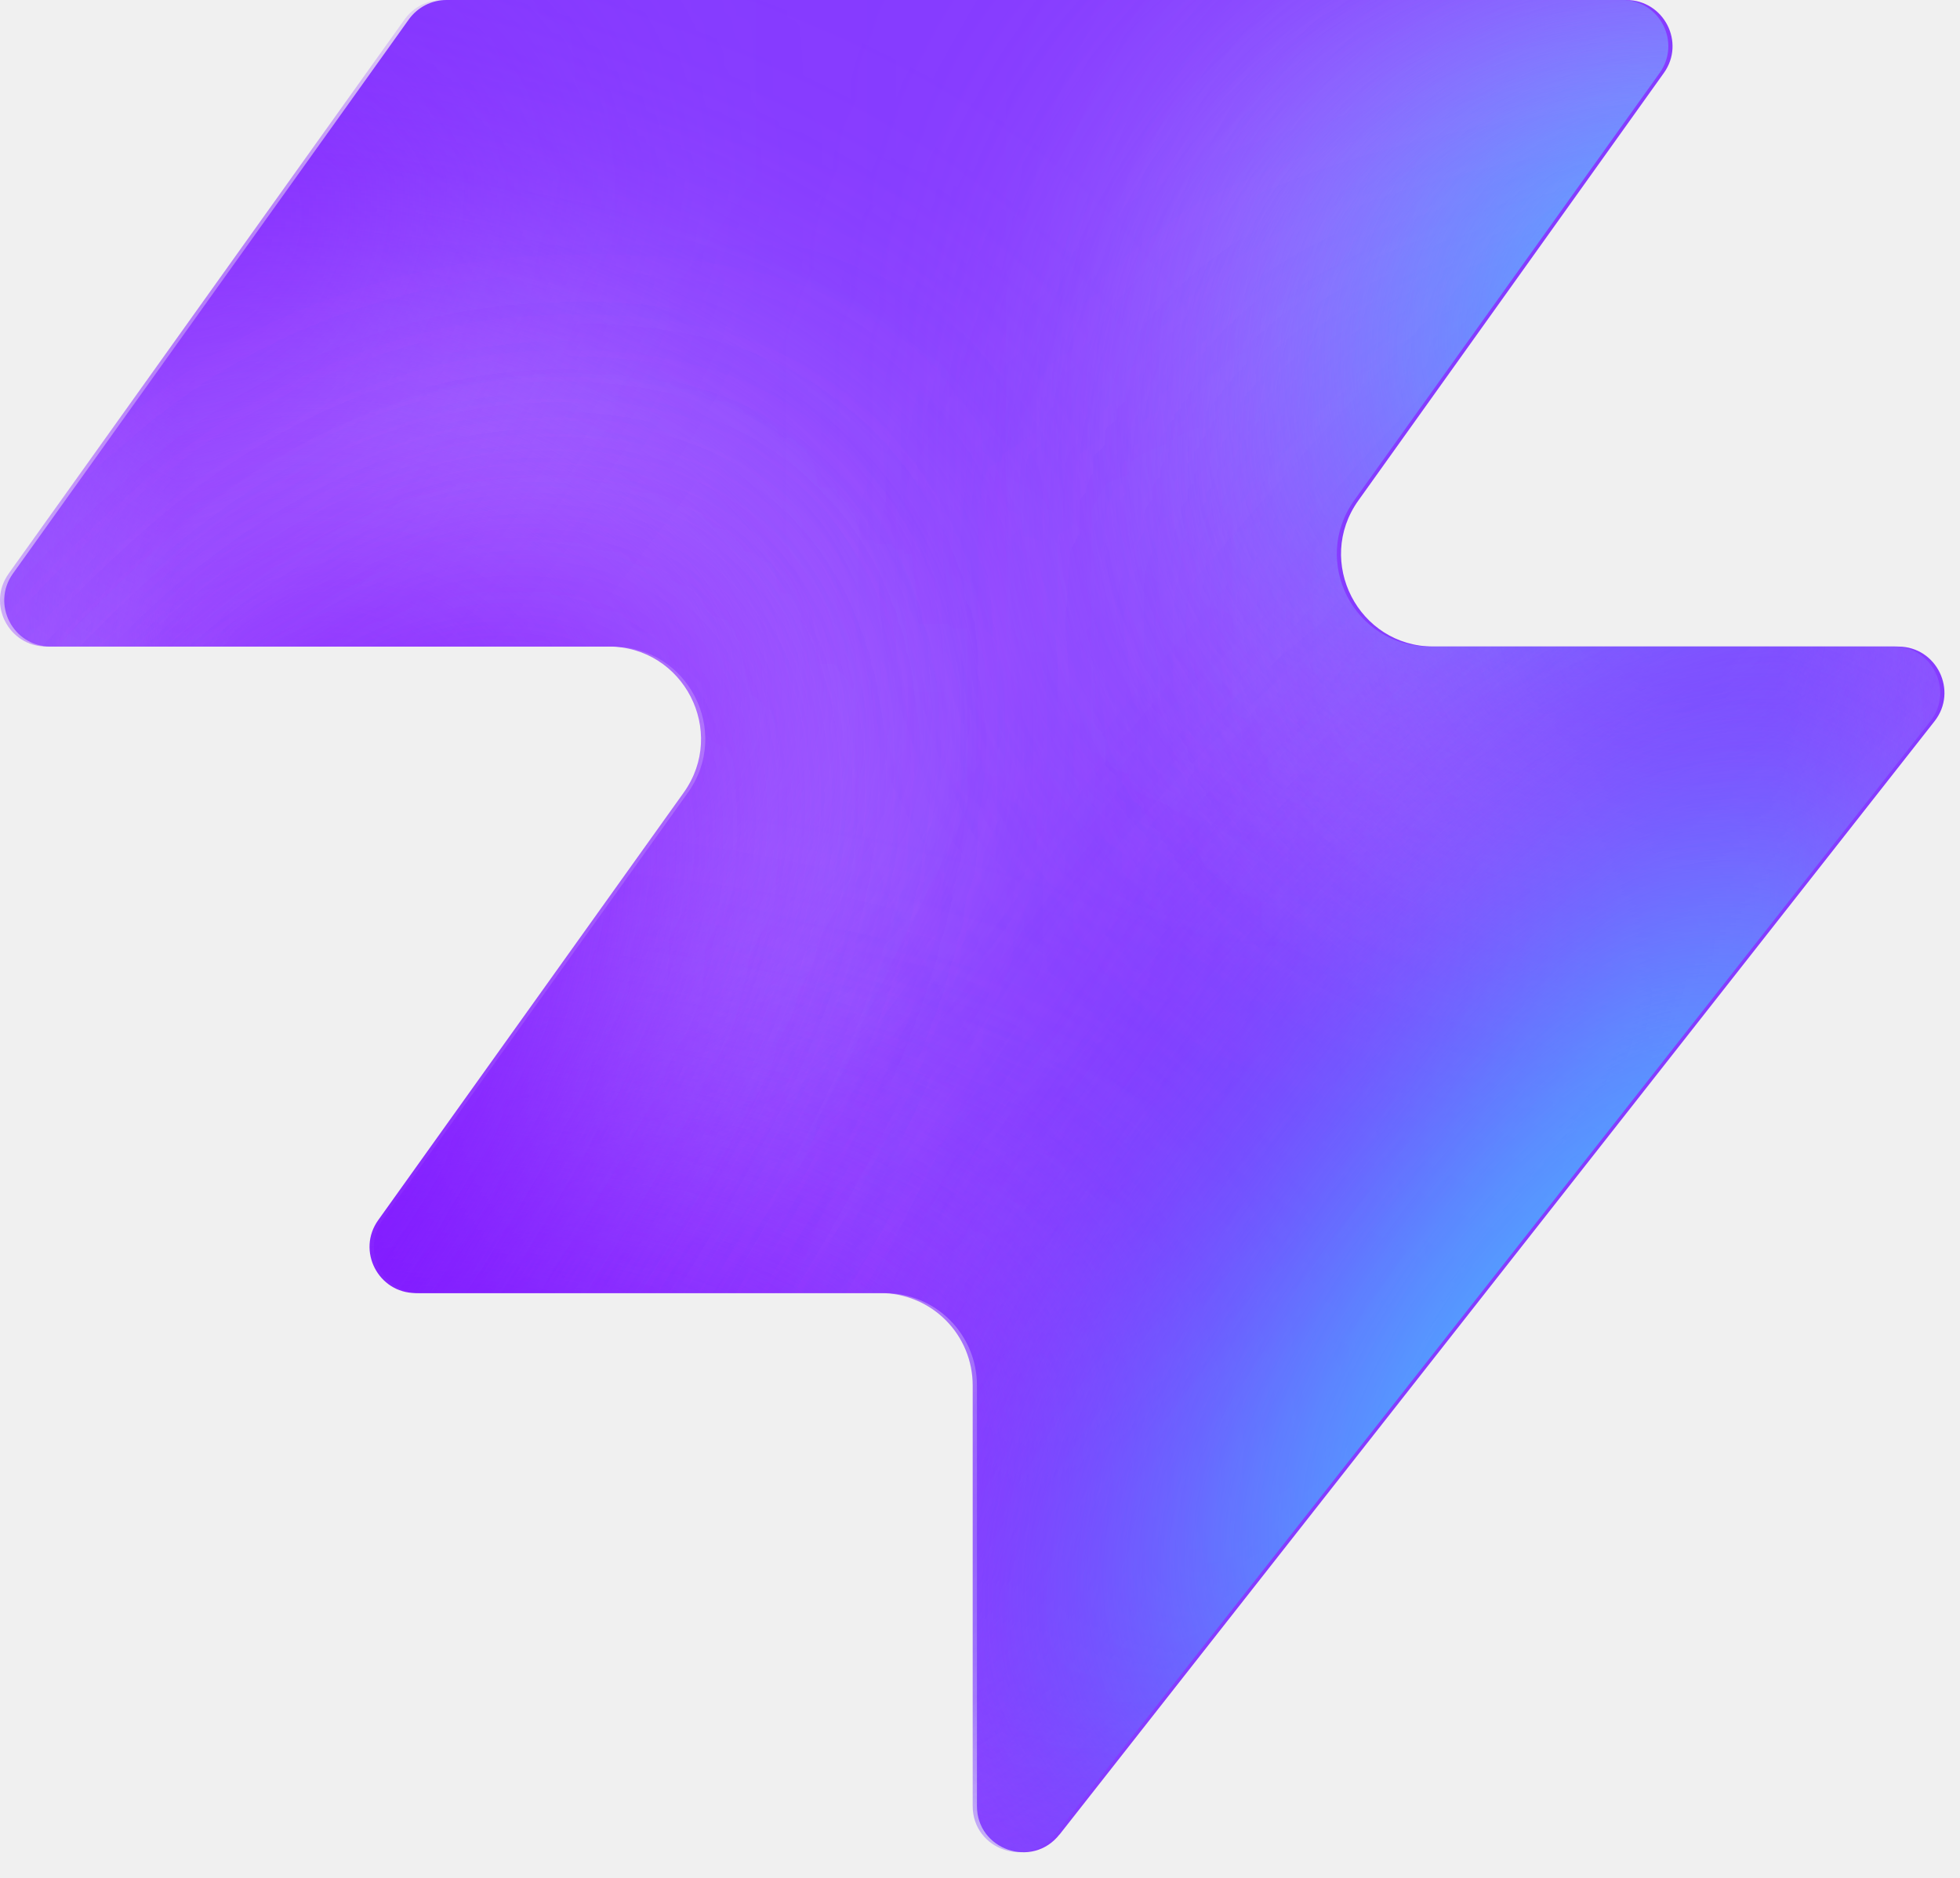
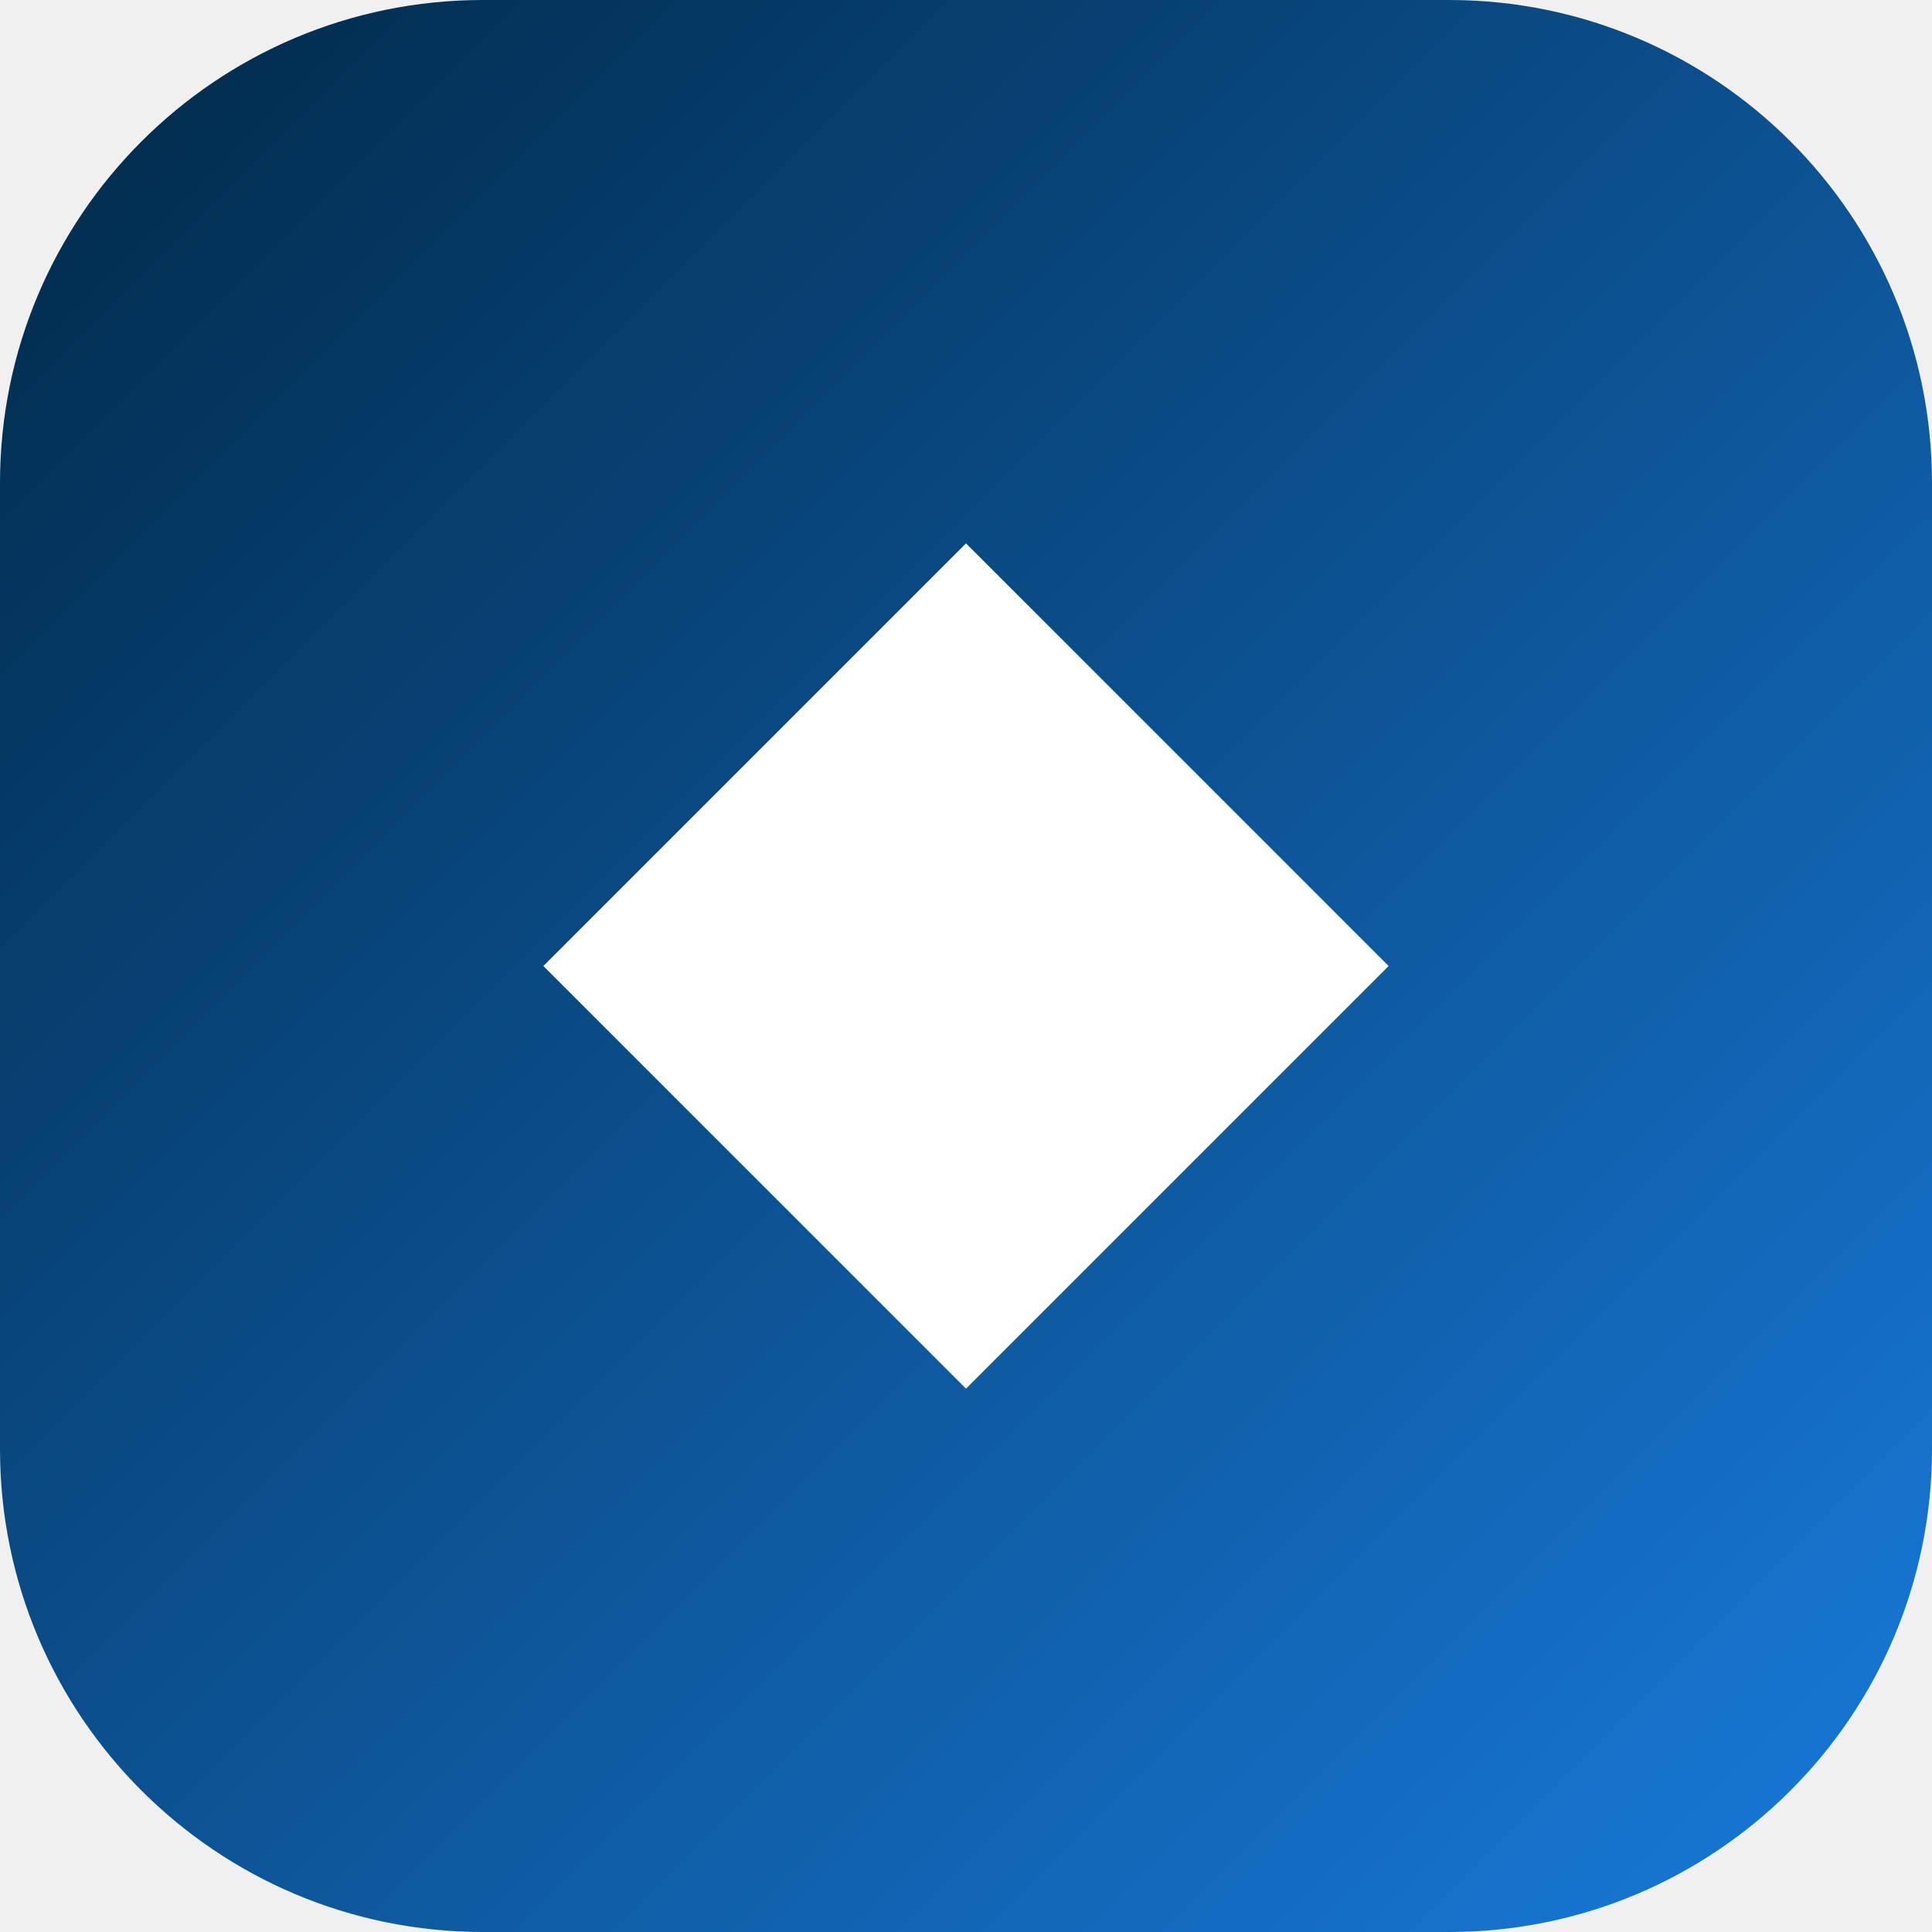
- <svg xmlns="http://www.w3.org/2000/svg" width="48" height="46" fill="none" viewBox="0 0 48 46">
-   <path fill="#863bff" d="M25.946 44.938c-.664.845-2.021.375-2.021-.698V33.937a2.26 2.26 0 0 0-2.262-2.262H10.287c-.92 0-1.456-1.04-.92-1.788l7.48-10.471c1.07-1.497 0-3.578-1.842-3.578H1.237c-.92 0-1.456-1.04-.92-1.788L10.013.474c.214-.297.556-.474.92-.474h28.894c.92 0 1.456 1.04.92 1.788l-7.48 10.471c-1.07 1.498 0 3.579 1.842 3.579h11.377c.943 0 1.473 1.088.89 1.83L25.947 44.94z" style="fill:#863bff;fill:color(display-p3 .525 .23 1);fill-opacity:1" />
-   <mask id="a" width="48" height="46" x="0" y="0" maskUnits="userSpaceOnUse" style="mask-type:alpha">
-     <path fill="#000" d="M25.842 44.938c-.664.844-2.021.375-2.021-.698V33.937a2.26 2.26 0 0 0-2.262-2.262H10.183c-.92 0-1.456-1.04-.92-1.788l7.48-10.471c1.07-1.498 0-3.579-1.842-3.579H1.133c-.92 0-1.456-1.04-.92-1.787L9.91.473c.214-.297.556-.474.92-.474h28.894c.92 0 1.456 1.04.92 1.788l-7.48 10.471c-1.07 1.498 0 3.578 1.842 3.578h11.377c.943 0 1.473 1.088.89 1.832L25.843 44.94z" style="fill:#000;fill-opacity:1" />
-   </mask>
-   <g mask="url(#a)">
-     <g filter="url(#b)">
-       <ellipse cx="5.508" cy="14.704" fill="#ede6ff" rx="5.508" ry="14.704" style="fill:#ede6ff;fill:color(display-p3 .927 .903 1);fill-opacity:1" transform="matrix(.00324 1 1 -.00324 -4.47 31.516)" />
-     </g>
-     <g filter="url(#c)">
-       <ellipse cx="10.399" cy="29.851" fill="#ede6ff" rx="10.399" ry="29.851" style="fill:#ede6ff;fill:color(display-p3 .927 .903 1);fill-opacity:1" transform="matrix(.00324 1 1 -.00324 -39.328 7.883)" />
-     </g>
-     <g filter="url(#d)">
-       <ellipse cx="5.508" cy="30.487" fill="#7e14ff" rx="5.508" ry="30.487" style="fill:#7e14ff;fill:color(display-p3 .492 .077 1);fill-opacity:1" transform="rotate(89.814 -25.913 -14.639)scale(1 -1)" />
-     </g>
-     <g filter="url(#e)">
-       <ellipse cx="5.508" cy="30.599" fill="#7e14ff" rx="5.508" ry="30.599" style="fill:#7e14ff;fill:color(display-p3 .492 .077 1);fill-opacity:1" transform="rotate(89.814 -32.644 -3.334)scale(1 -1)" />
-     </g>
-     <g filter="url(#f)">
-       <ellipse cx="5.508" cy="30.599" fill="#7e14ff" rx="5.508" ry="30.599" style="fill:#7e14ff;fill:color(display-p3 .492 .077 1);fill-opacity:1" transform="matrix(.00324 1 1 -.00324 -34.34 30.47)" />
-     </g>
-     <g filter="url(#g)">
-       <ellipse cx="14.072" cy="22.078" fill="#ede6ff" rx="14.072" ry="22.078" style="fill:#ede6ff;fill:color(display-p3 .927 .903 1);fill-opacity:1" transform="rotate(93.35 24.506 48.493)scale(-1 1)" />
-     </g>
-     <g filter="url(#h)">
-       <ellipse cx="3.47" cy="21.501" fill="#7e14ff" rx="3.47" ry="21.501" style="fill:#7e14ff;fill:color(display-p3 .492 .077 1);fill-opacity:1" transform="rotate(89.009 28.708 47.59)scale(-1 1)" />
-     </g>
-     <g filter="url(#i)">
-       <ellipse cx="3.47" cy="21.501" fill="#7e14ff" rx="3.47" ry="21.501" style="fill:#7e14ff;fill:color(display-p3 .492 .077 1);fill-opacity:1" transform="rotate(89.009 28.708 47.59)scale(-1 1)" />
-     </g>
-     <g filter="url(#j)">
-       <ellipse cx=".387" cy="8.972" fill="#7e14ff" rx="4.407" ry="29.108" style="fill:#7e14ff;fill:color(display-p3 .492 .077 1);fill-opacity:1" transform="rotate(39.51 .387 8.972)" />
-     </g>
-     <g filter="url(#k)">
-       <ellipse cx="47.523" cy="-6.092" fill="#7e14ff" rx="4.407" ry="29.108" style="fill:#7e14ff;fill:color(display-p3 .492 .077 1);fill-opacity:1" transform="rotate(37.892 47.523 -6.092)" />
-     </g>
-     <g filter="url(#l)">
-       <ellipse cx="41.412" cy="6.333" fill="#47bfff" rx="5.971" ry="9.665" style="fill:#47bfff;fill:color(display-p3 .28 .748 1);fill-opacity:1" transform="rotate(37.892 41.412 6.333)" />
-     </g>
-     <g filter="url(#m)">
-       <ellipse cx="-1.879" cy="38.332" fill="#7e14ff" rx="4.407" ry="29.108" style="fill:#7e14ff;fill:color(display-p3 .492 .077 1);fill-opacity:1" transform="rotate(37.892 -1.88 38.332)" />
-     </g>
-     <g filter="url(#n)">
-       <ellipse cx="-1.879" cy="38.332" fill="#7e14ff" rx="4.407" ry="29.108" style="fill:#7e14ff;fill:color(display-p3 .492 .077 1);fill-opacity:1" transform="rotate(37.892 -1.88 38.332)" />
-     </g>
-     <g filter="url(#o)">
-       <ellipse cx="35.651" cy="29.907" fill="#7e14ff" rx="4.407" ry="29.108" style="fill:#7e14ff;fill:color(display-p3 .492 .077 1);fill-opacity:1" transform="rotate(37.892 35.651 29.907)" />
-     </g>
-     <g filter="url(#p)">
-       <ellipse cx="38.418" cy="32.4" fill="#47bfff" rx="5.971" ry="15.297" style="fill:#47bfff;fill:color(display-p3 .28 .748 1);fill-opacity:1" transform="rotate(37.892 38.418 32.4)" />
-     </g>
-   </g>
+ <svg xmlns="http://www.w3.org/2000/svg" viewBox="0 0 32 32">
  <defs>
-     <filter id="b" width="60.045" height="41.654" x="-19.77" y="16.149" color-interpolation-filters="sRGB" filterUnits="userSpaceOnUse">
-       <feFlood flood-opacity="0" result="BackgroundImageFix" />
-       <feBlend in="SourceGraphic" in2="BackgroundImageFix" result="shape" />
-       <feGaussianBlur result="effect1_foregroundBlur_2002_17158" stdDeviation="7.659" />
-     </filter>
-     <filter id="c" width="90.34" height="51.437" x="-54.613" y="-7.533" color-interpolation-filters="sRGB" filterUnits="userSpaceOnUse">
-       <feFlood flood-opacity="0" result="BackgroundImageFix" />
-       <feBlend in="SourceGraphic" in2="BackgroundImageFix" result="shape" />
-       <feGaussianBlur result="effect1_foregroundBlur_2002_17158" stdDeviation="7.659" />
-     </filter>
-     <filter id="d" width="79.355" height="29.4" x="-49.64" y="2.03" color-interpolation-filters="sRGB" filterUnits="userSpaceOnUse">
-       <feFlood flood-opacity="0" result="BackgroundImageFix" />
-       <feBlend in="SourceGraphic" in2="BackgroundImageFix" result="shape" />
-       <feGaussianBlur result="effect1_foregroundBlur_2002_17158" stdDeviation="4.596" />
-     </filter>
-     <filter id="e" width="79.579" height="29.4" x="-45.045" y="20.029" color-interpolation-filters="sRGB" filterUnits="userSpaceOnUse">
-       <feFlood flood-opacity="0" result="BackgroundImageFix" />
-       <feBlend in="SourceGraphic" in2="BackgroundImageFix" result="shape" />
-       <feGaussianBlur result="effect1_foregroundBlur_2002_17158" stdDeviation="4.596" />
-     </filter>
-     <filter id="f" width="79.579" height="29.4" x="-43.513" y="21.178" color-interpolation-filters="sRGB" filterUnits="userSpaceOnUse">
-       <feFlood flood-opacity="0" result="BackgroundImageFix" />
-       <feBlend in="SourceGraphic" in2="BackgroundImageFix" result="shape" />
-       <feGaussianBlur result="effect1_foregroundBlur_2002_17158" stdDeviation="4.596" />
-     </filter>
-     <filter id="g" width="74.749" height="58.852" x="15.756" y="-17.901" color-interpolation-filters="sRGB" filterUnits="userSpaceOnUse">
-       <feFlood flood-opacity="0" result="BackgroundImageFix" />
-       <feBlend in="SourceGraphic" in2="BackgroundImageFix" result="shape" />
-       <feGaussianBlur result="effect1_foregroundBlur_2002_17158" stdDeviation="7.659" />
-     </filter>
-     <filter id="h" width="61.377" height="25.362" x="23.548" y="2.284" color-interpolation-filters="sRGB" filterUnits="userSpaceOnUse">
-       <feFlood flood-opacity="0" result="BackgroundImageFix" />
-       <feBlend in="SourceGraphic" in2="BackgroundImageFix" result="shape" />
-       <feGaussianBlur result="effect1_foregroundBlur_2002_17158" stdDeviation="4.596" />
-     </filter>
-     <filter id="i" width="61.377" height="25.362" x="23.548" y="2.284" color-interpolation-filters="sRGB" filterUnits="userSpaceOnUse">
-       <feFlood flood-opacity="0" result="BackgroundImageFix" />
-       <feBlend in="SourceGraphic" in2="BackgroundImageFix" result="shape" />
-       <feGaussianBlur result="effect1_foregroundBlur_2002_17158" stdDeviation="4.596" />
-     </filter>
-     <filter id="j" width="56.045" height="63.649" x="-27.636" y="-22.853" color-interpolation-filters="sRGB" filterUnits="userSpaceOnUse">
-       <feFlood flood-opacity="0" result="BackgroundImageFix" />
-       <feBlend in="SourceGraphic" in2="BackgroundImageFix" result="shape" />
-       <feGaussianBlur result="effect1_foregroundBlur_2002_17158" stdDeviation="4.596" />
-     </filter>
-     <filter id="k" width="54.814" height="64.646" x="20.116" y="-38.415" color-interpolation-filters="sRGB" filterUnits="userSpaceOnUse">
-       <feFlood flood-opacity="0" result="BackgroundImageFix" />
-       <feBlend in="SourceGraphic" in2="BackgroundImageFix" result="shape" />
-       <feGaussianBlur result="effect1_foregroundBlur_2002_17158" stdDeviation="4.596" />
-     </filter>
-     <filter id="l" width="33.541" height="35.313" x="24.641" y="-11.323" color-interpolation-filters="sRGB" filterUnits="userSpaceOnUse">
-       <feFlood flood-opacity="0" result="BackgroundImageFix" />
-       <feBlend in="SourceGraphic" in2="BackgroundImageFix" result="shape" />
-       <feGaussianBlur result="effect1_foregroundBlur_2002_17158" stdDeviation="4.596" />
-     </filter>
-     <filter id="m" width="54.814" height="64.646" x="-29.286" y="6.009" color-interpolation-filters="sRGB" filterUnits="userSpaceOnUse">
-       <feFlood flood-opacity="0" result="BackgroundImageFix" />
-       <feBlend in="SourceGraphic" in2="BackgroundImageFix" result="shape" />
-       <feGaussianBlur result="effect1_foregroundBlur_2002_17158" stdDeviation="4.596" />
-     </filter>
-     <filter id="n" width="54.814" height="64.646" x="-29.286" y="6.009" color-interpolation-filters="sRGB" filterUnits="userSpaceOnUse">
-       <feFlood flood-opacity="0" result="BackgroundImageFix" />
-       <feBlend in="SourceGraphic" in2="BackgroundImageFix" result="shape" />
-       <feGaussianBlur result="effect1_foregroundBlur_2002_17158" stdDeviation="4.596" />
-     </filter>
-     <filter id="o" width="54.814" height="64.646" x="8.244" y="-2.416" color-interpolation-filters="sRGB" filterUnits="userSpaceOnUse">
-       <feFlood flood-opacity="0" result="BackgroundImageFix" />
-       <feBlend in="SourceGraphic" in2="BackgroundImageFix" result="shape" />
-       <feGaussianBlur result="effect1_foregroundBlur_2002_17158" stdDeviation="4.596" />
-     </filter>
-     <filter id="p" width="39.409" height="43.623" x="18.713" y="10.588" color-interpolation-filters="sRGB" filterUnits="userSpaceOnUse">
-       <feFlood flood-opacity="0" result="BackgroundImageFix" />
-       <feBlend in="SourceGraphic" in2="BackgroundImageFix" result="shape" />
-       <feGaussianBlur result="effect1_foregroundBlur_2002_17158" stdDeviation="4.596" />
-     </filter>
+     <linearGradient id="g" x1="0" y1="0" x2="1" y2="1">
+       <stop offset="0" stop-color="#002846" />
+       <stop offset="1" stop-color="#187bdc" />
+     </linearGradient>
  </defs>
+   <rect width="32" height="32" rx="8" fill="url(#g)" />
+   <path d="M16 9l7 7-7 7-7-7z" fill="#fff" />
</svg>
